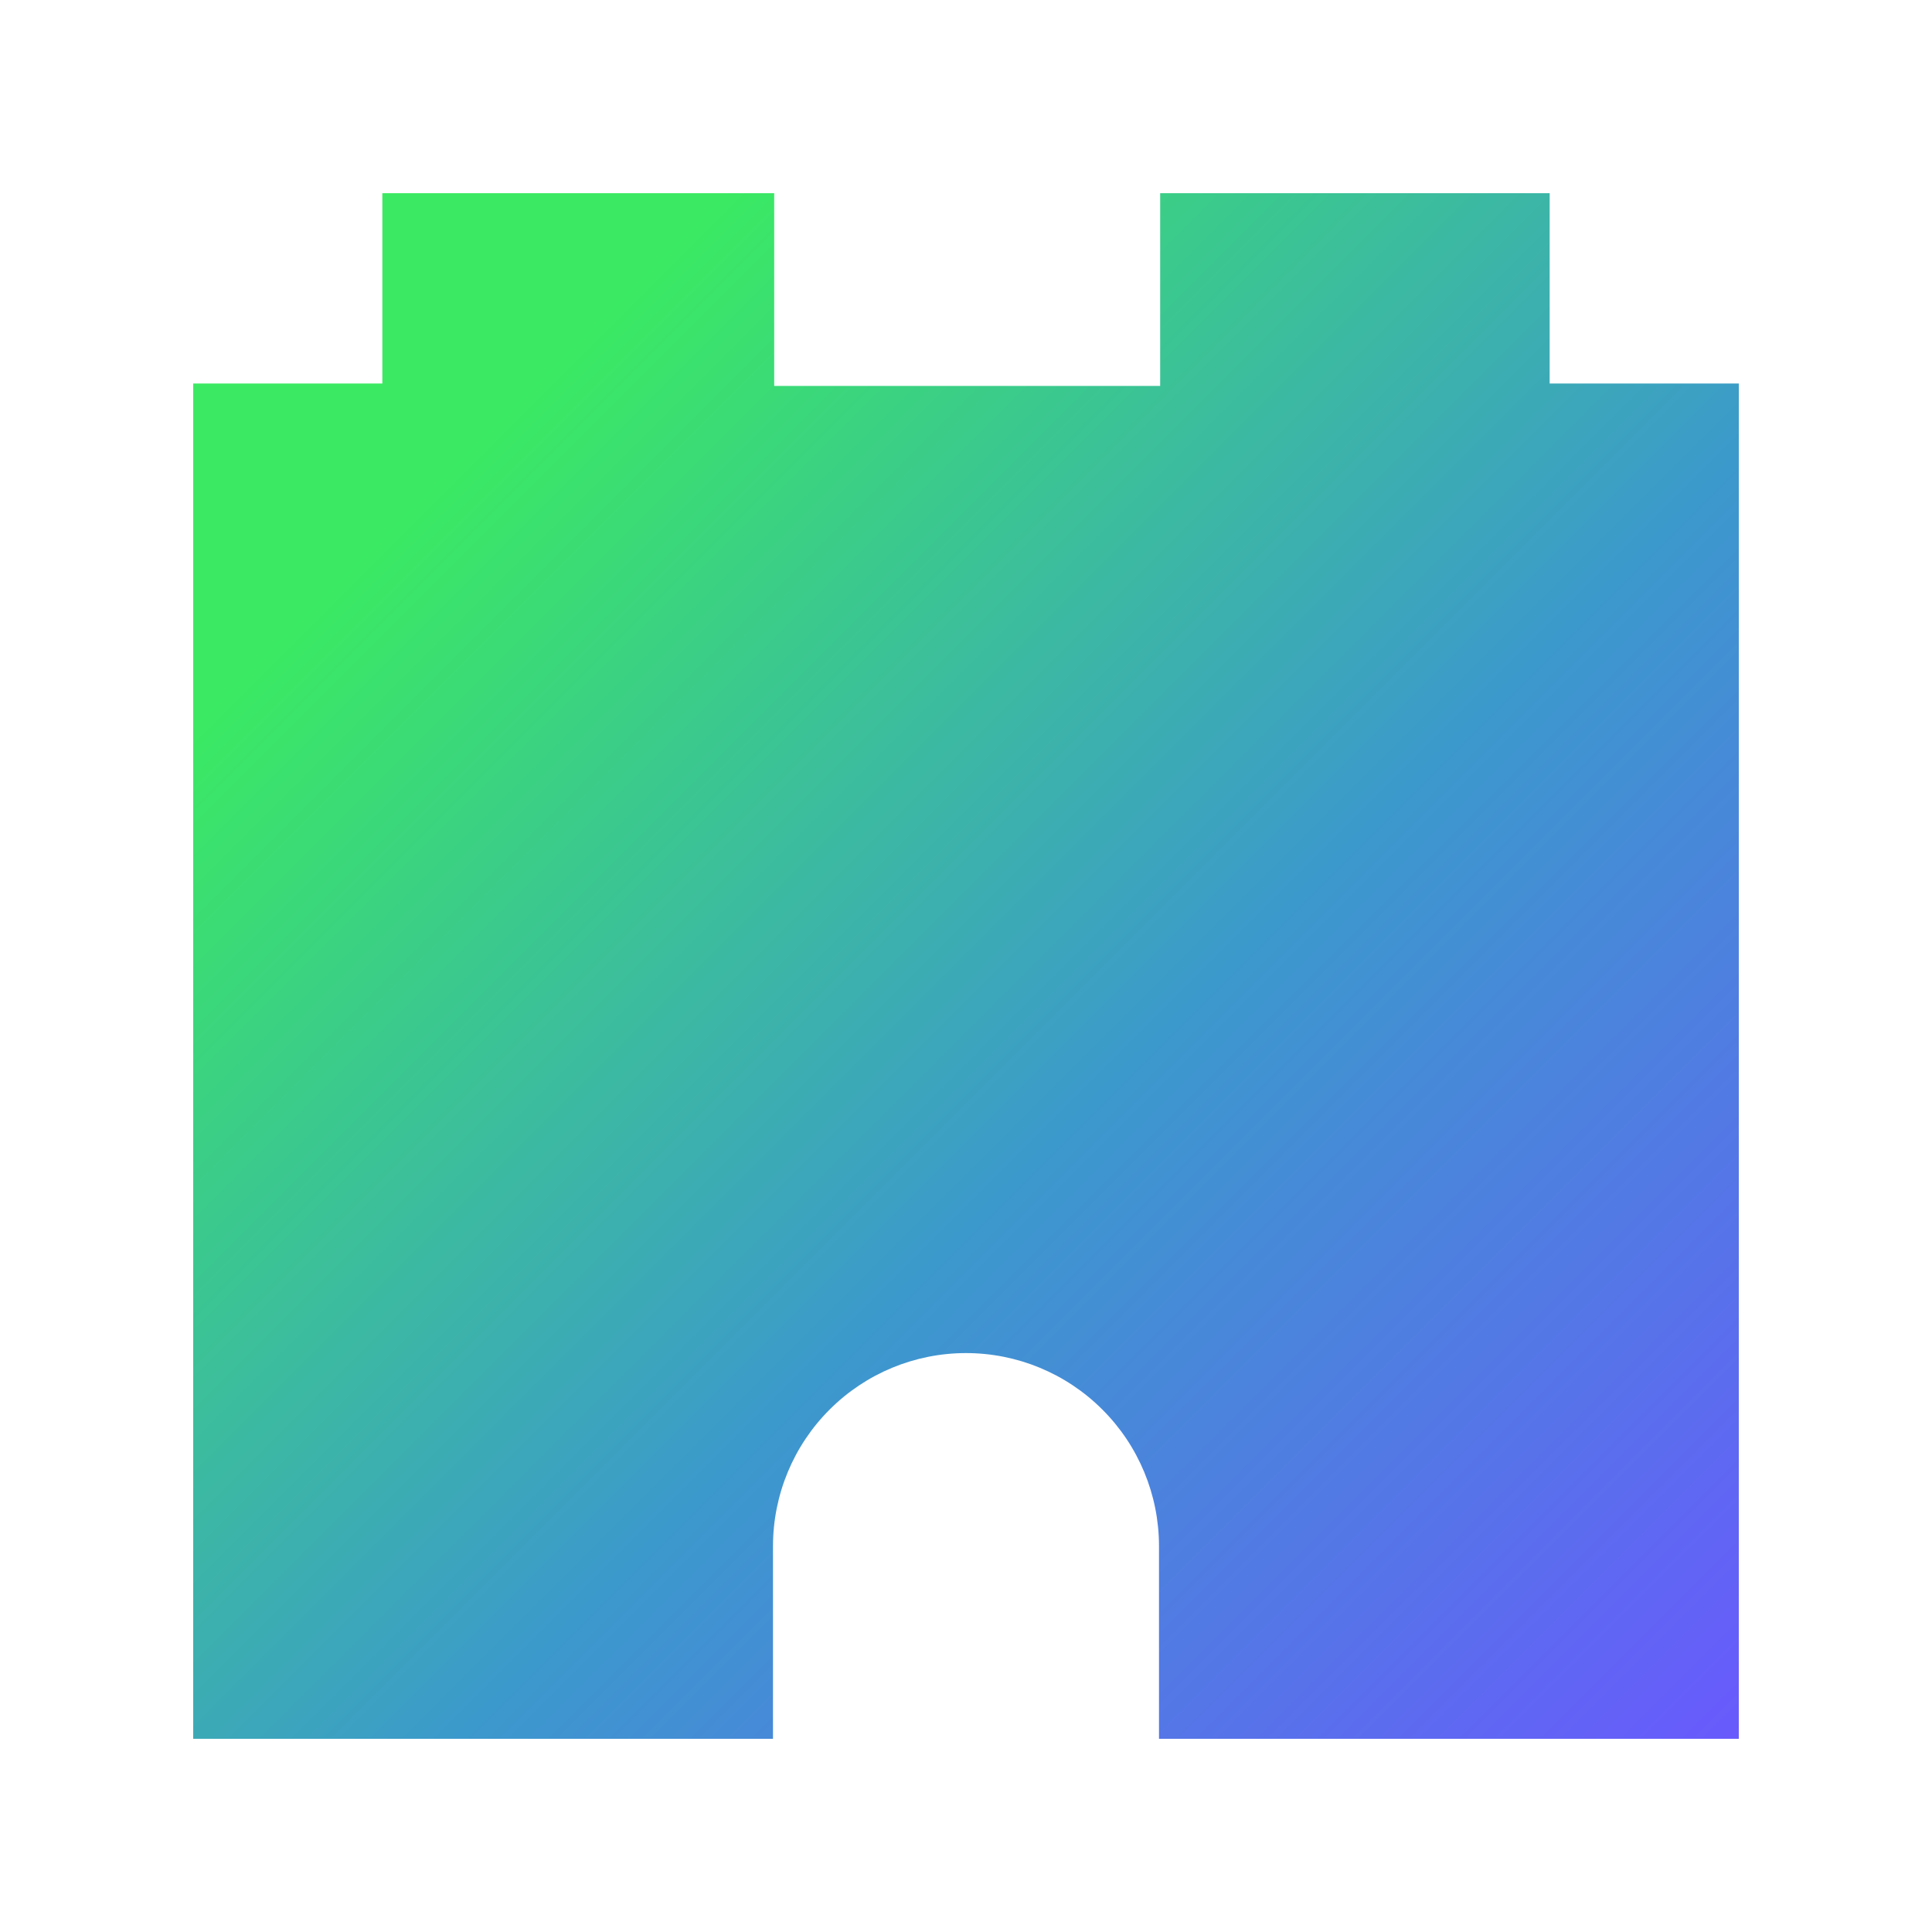
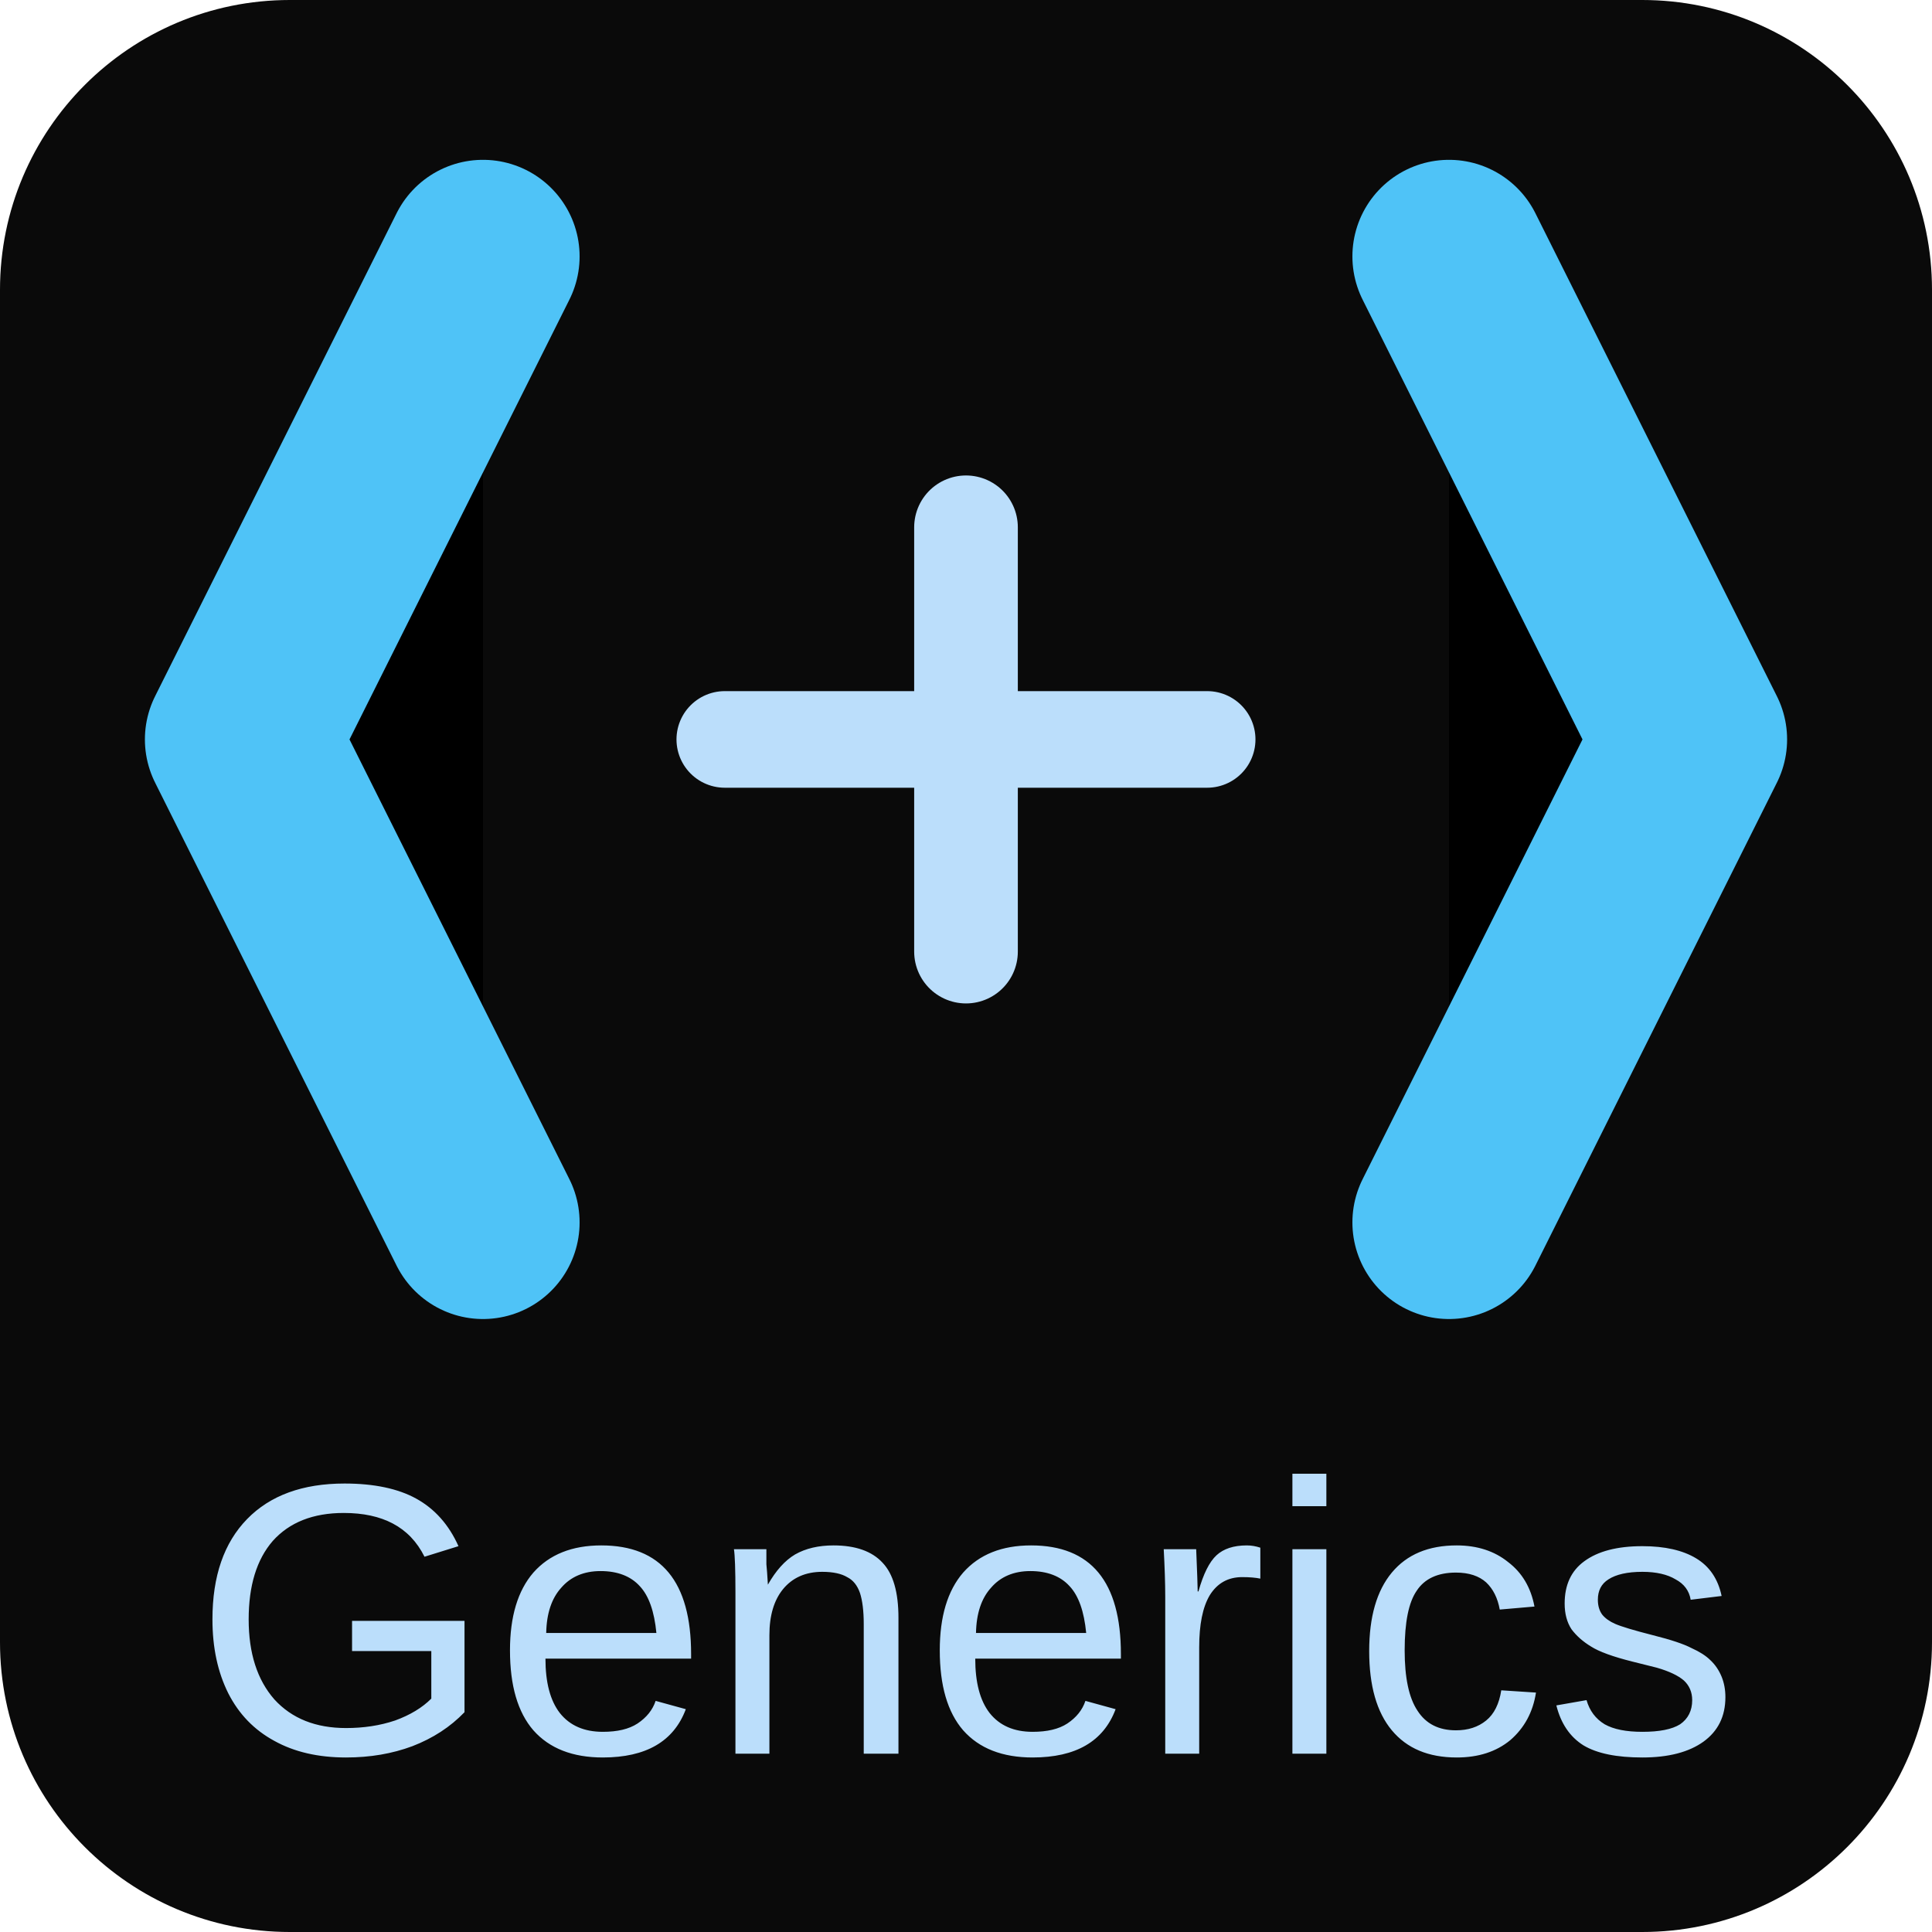
- <svg xmlns="http://www.w3.org/2000/svg" width="40" height="40" viewBox="0 0 40 40" fill="none">
-   <path d="M32.084 7.94V4H24.02V7.99H16.029V4H7.916V7.94H4V36H16.004V32.005C16.006 30.946 16.427 29.931 17.177 29.183C17.926 28.434 18.941 28.014 20 28.014C21.059 28.014 22.074 28.434 22.823 29.183C23.573 29.931 23.994 30.946 23.996 32.005V36H36V7.94H32.084Z" fill="url(#paint0_linear)" />
-   <defs>
-     <linearGradient id="paint0_linear" x1="2.942" y1="4.9" x2="37.777" y2="39.734" gradientUnits="userSpaceOnUse">
-       <stop offset="0.159" stop-color="#3BEA62" />
-       <stop offset="0.54" stop-color="#3C99CC" />
-       <stop offset="0.937" stop-color="#6B57FF" />
-     </linearGradient>
-   </defs>
+ <svg xmlns="http://www.w3.org/2000/svg" width="40" height="40" viewBox="0 0 40 40" version="1.1" id="svg4">
+   <defs id="defs4" />
+   <rect width="40" height="40" rx="6" fill="#0a0a0a" id="rect1" x="0" y="0" />
+   <path d="m 10,5.309 -5,10 5,10" stroke="#4fc3f7" stroke-width="4" stroke-linecap="round" stroke-linejoin="round" id="path1" />
+   <path d="m 30,5.309 5,10 -5,10" stroke="#4fc3f7" stroke-width="4" stroke-linecap="round" stroke-linejoin="round" id="path2" />
+   <path d="m 15.006,15.309 h 9.987" stroke="#bbdefb" stroke-width="2" stroke-linecap="round" id="path3" />
+   <path d="m 20,10.917 v 8.785" stroke="#bbdefb" stroke-width="2.146" stroke-linecap="round" id="path4" />
+   <text x="20" y="36.309" font-size="5px" text-anchor="middle" fill="#81d4fa" font-family="Arial, sans-serif" id="text4" style="font-size:8px;fill:#bbdefb;fill-opacity:1">Generics</text>
</svg>
